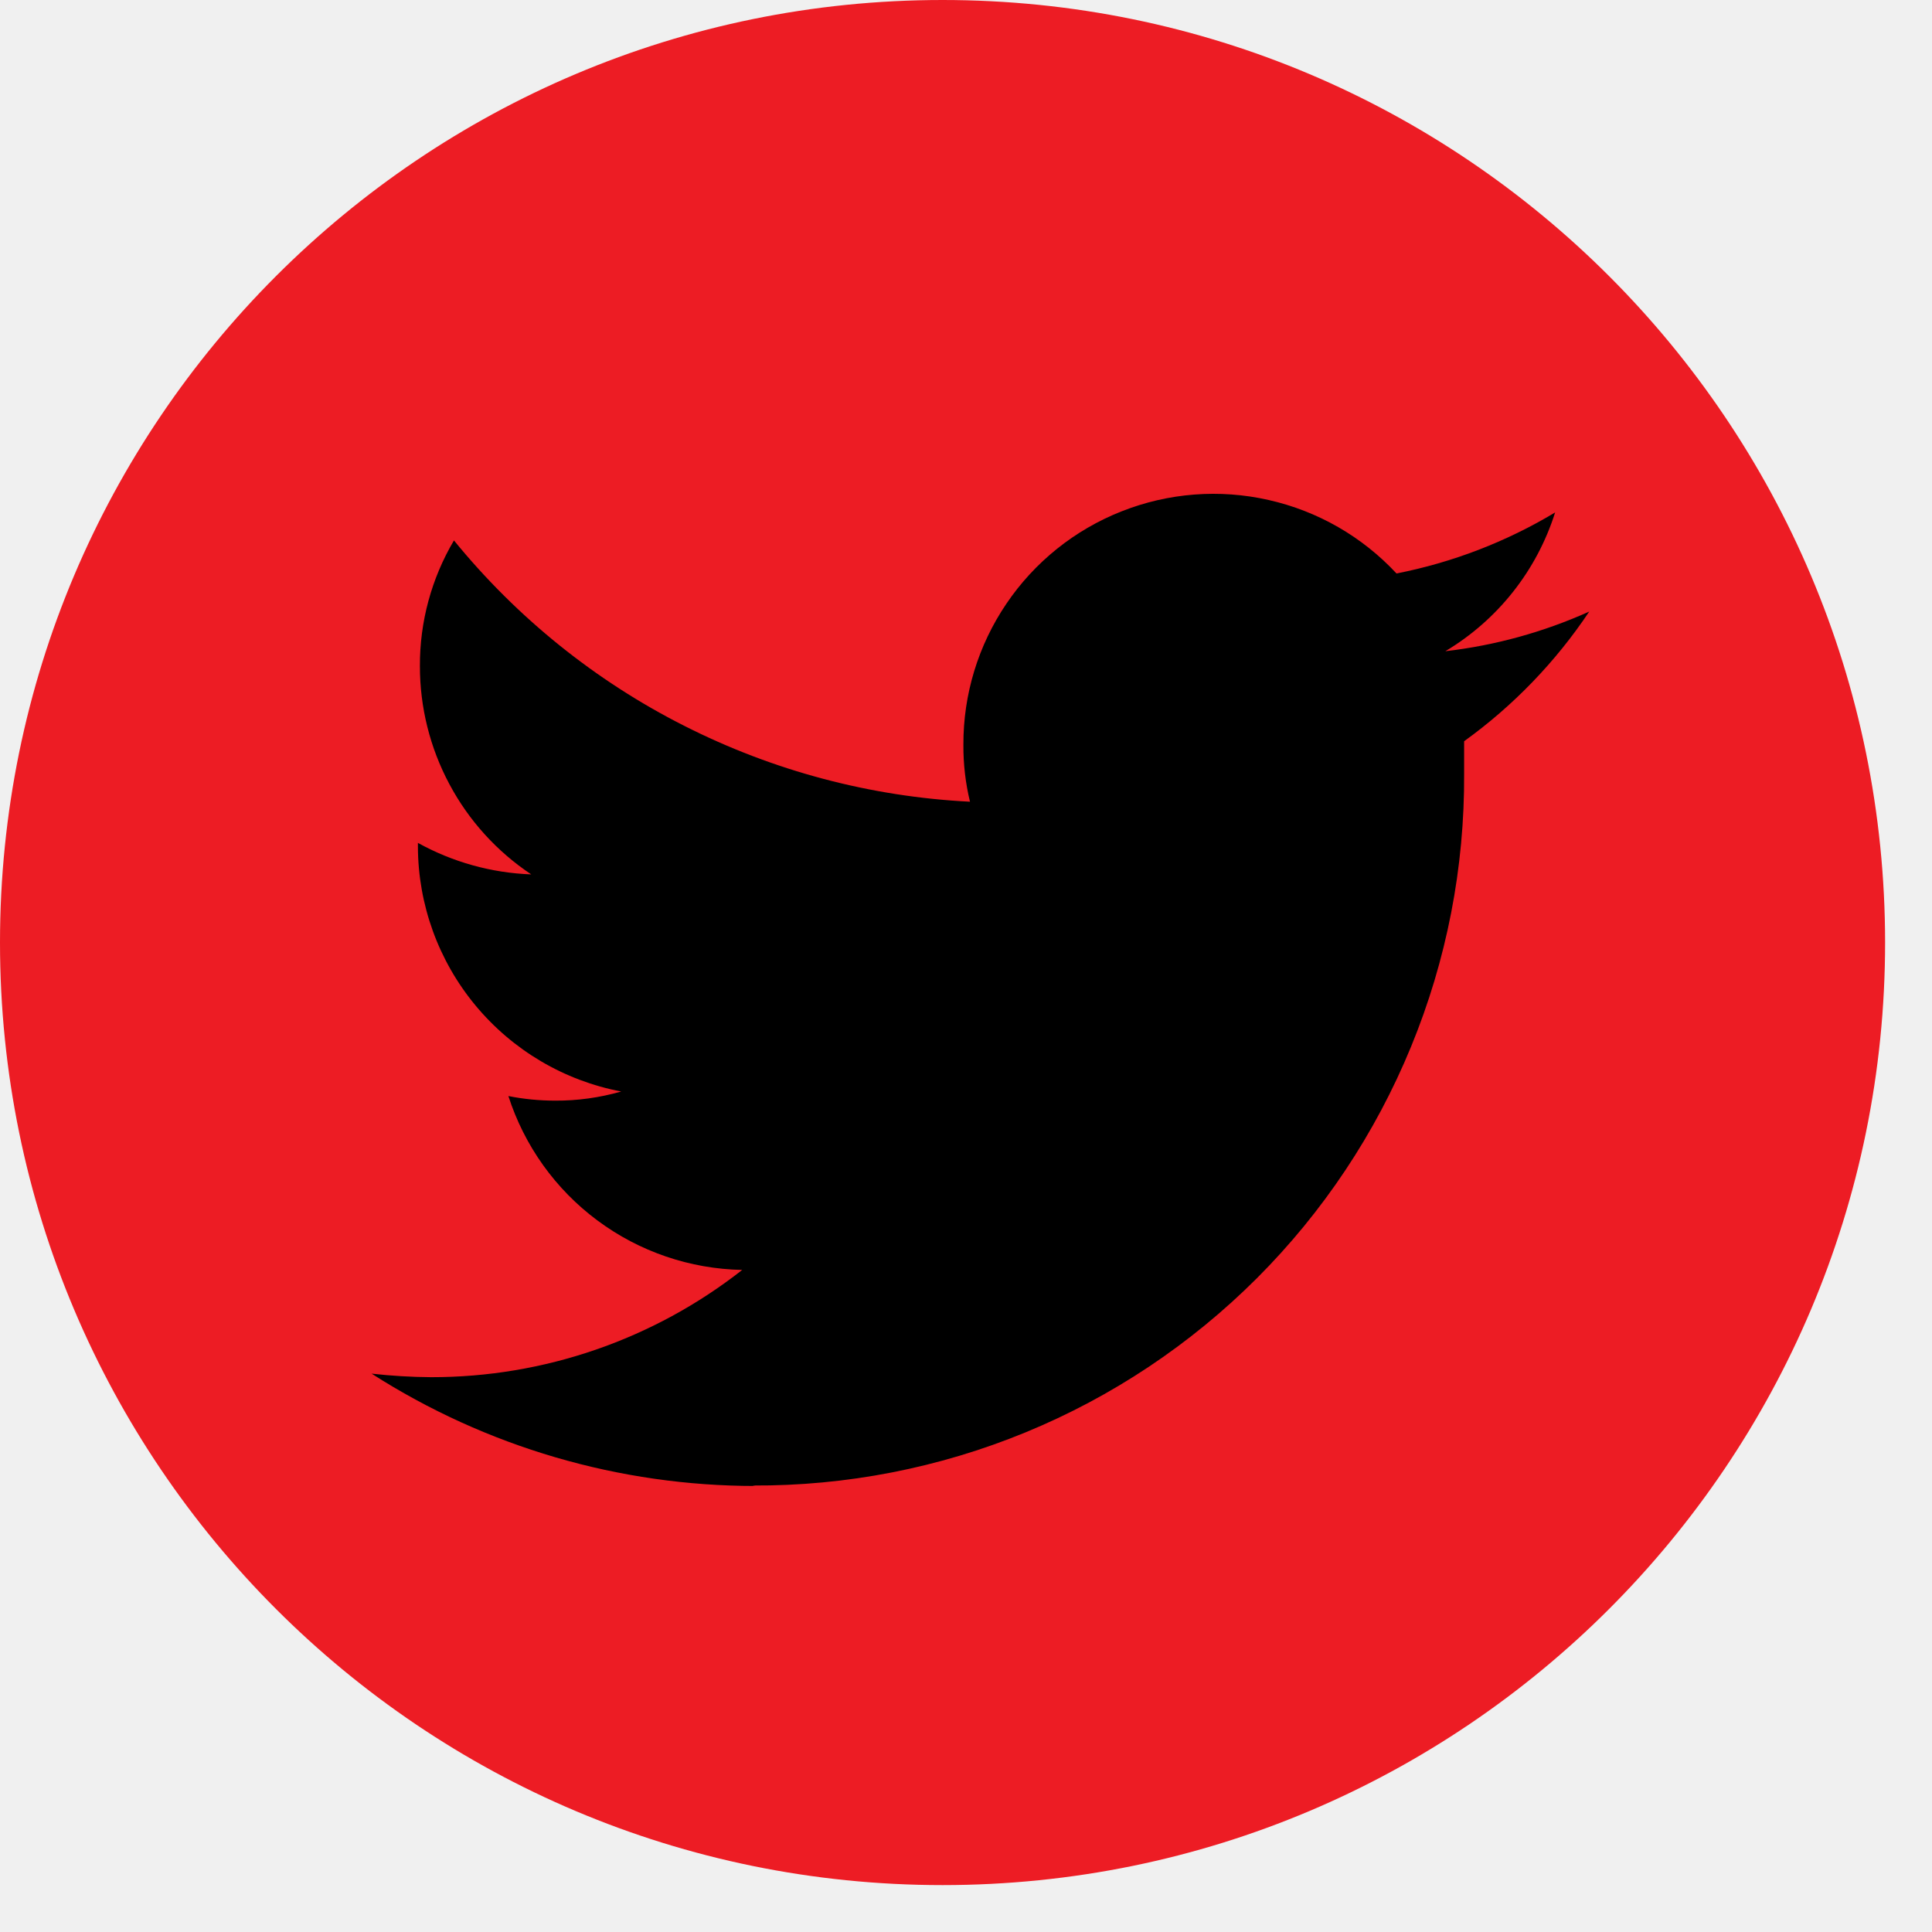
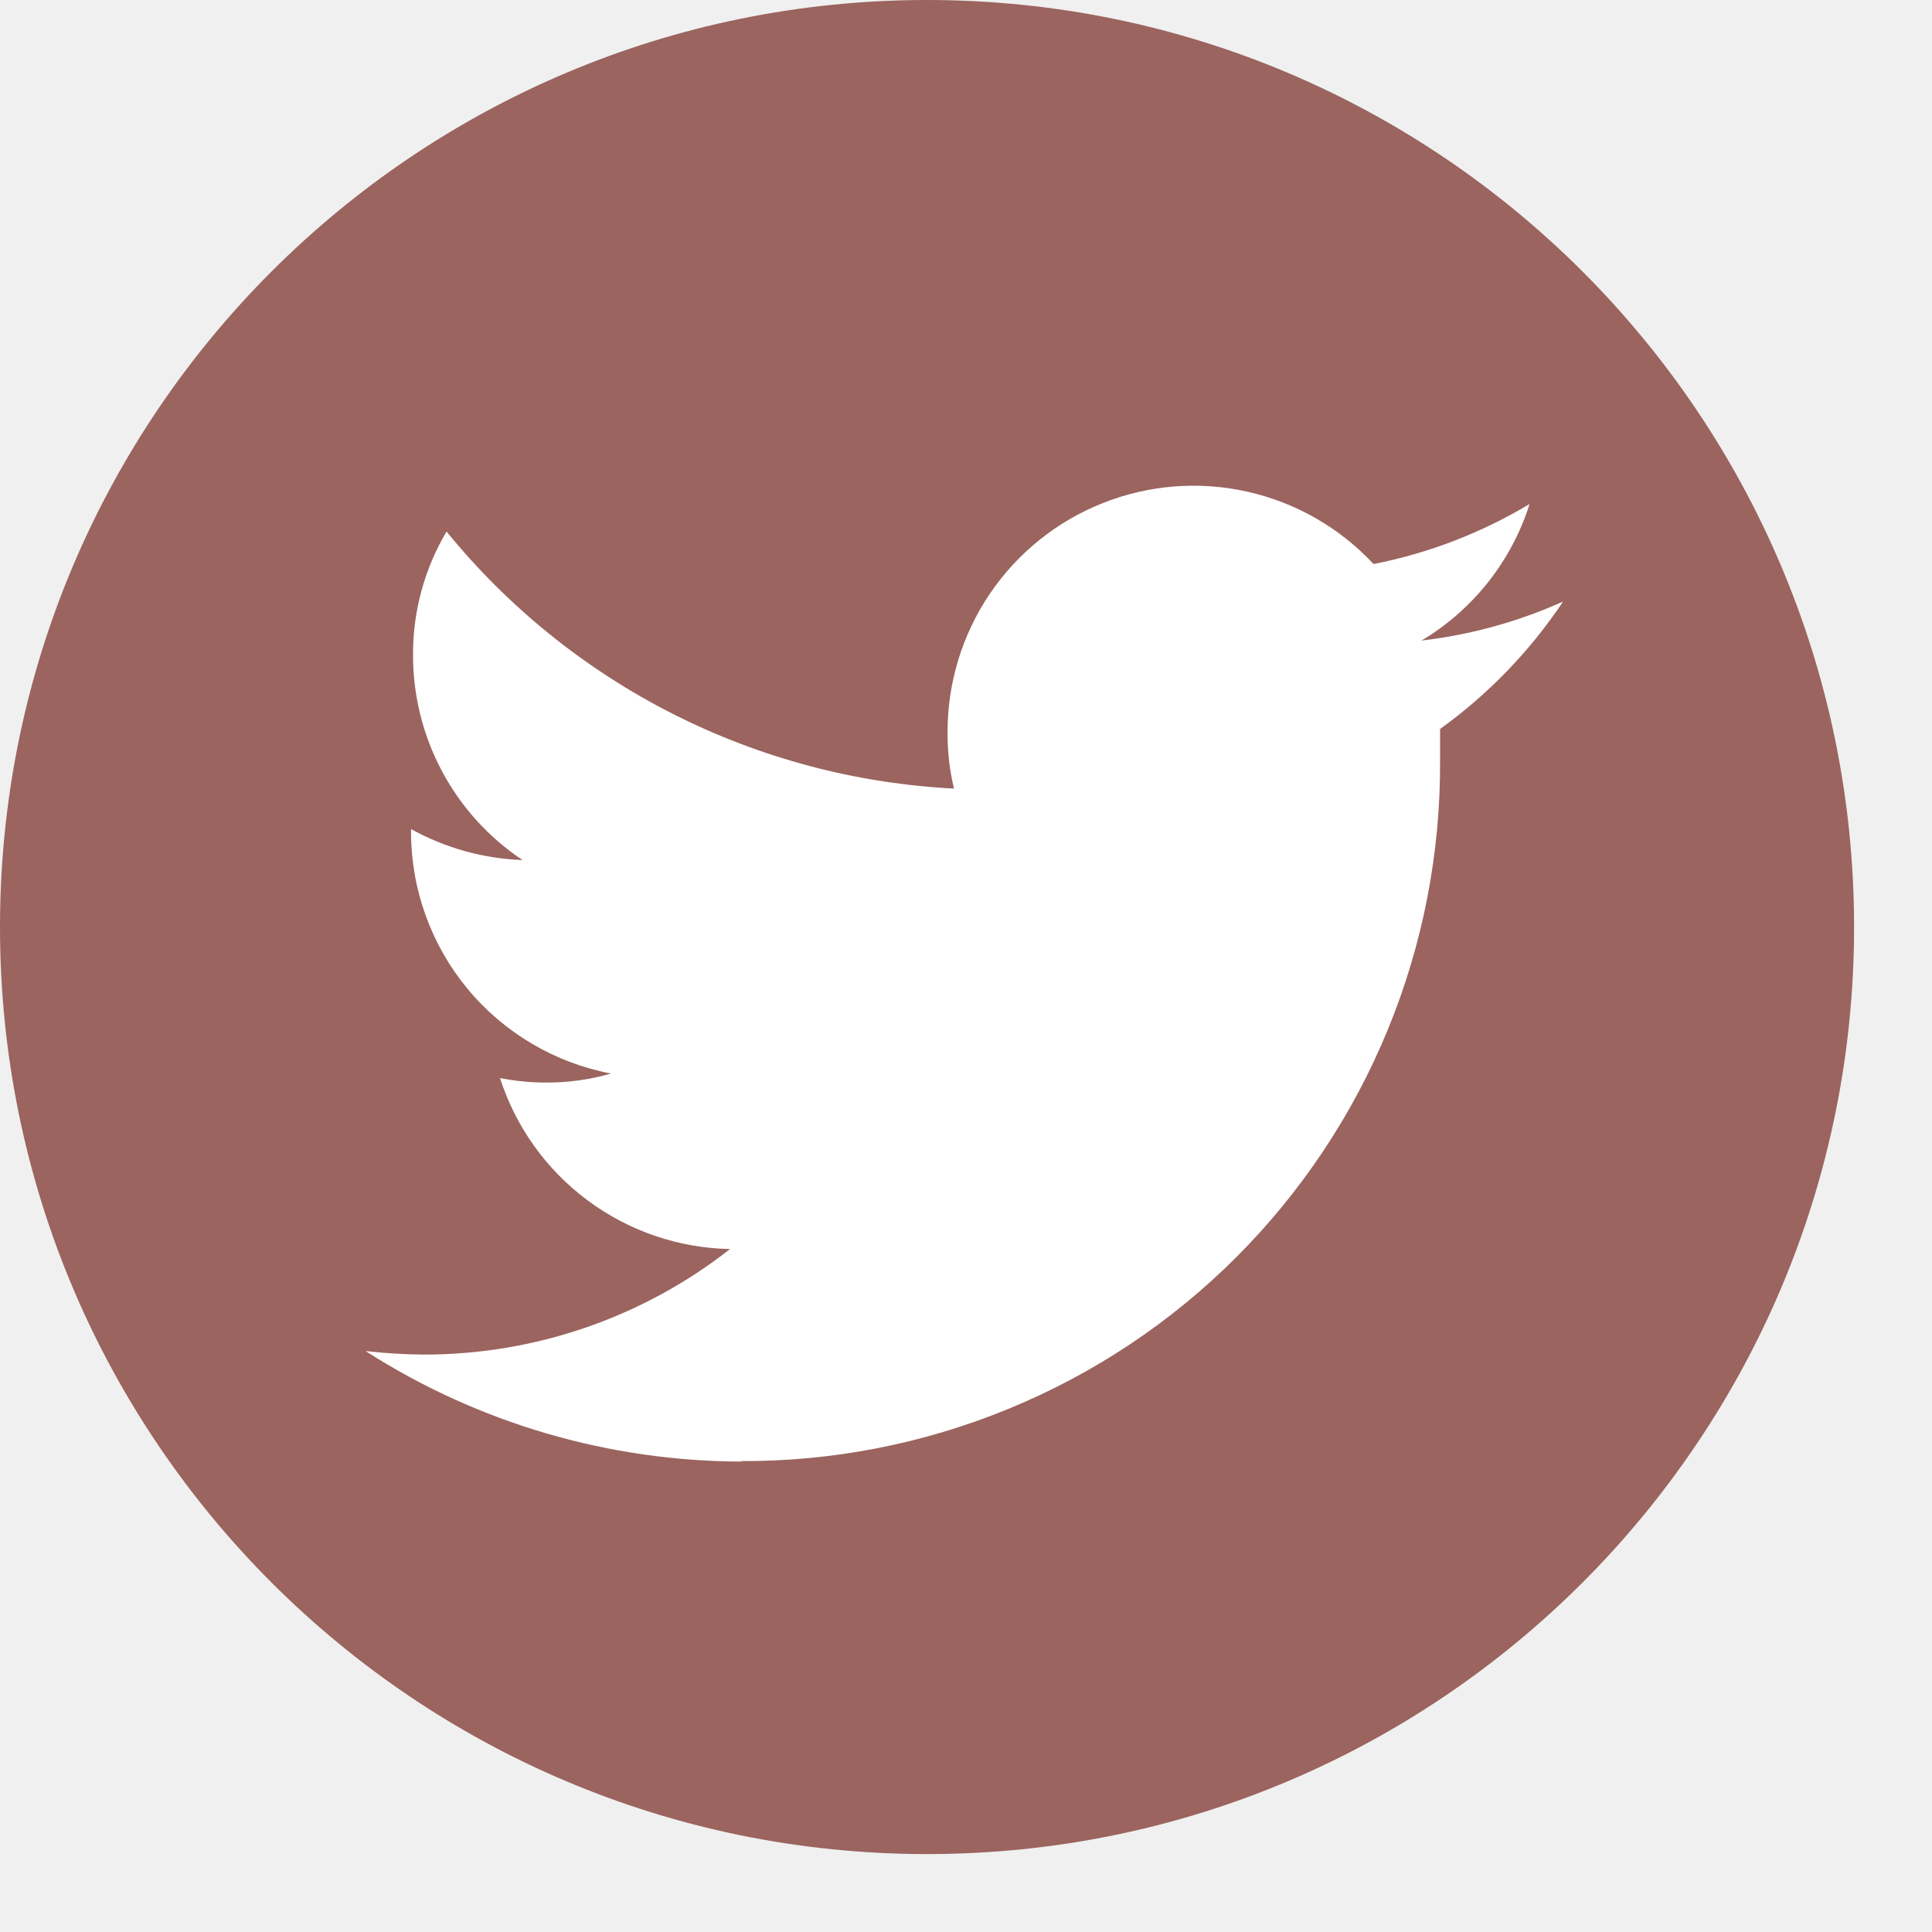
- <svg xmlns="http://www.w3.org/2000/svg" width="29" height="29" viewBox="0 0 29 29" fill="none">
-   <path d="M14.148 28.296C21.962 28.296 28.296 21.962 28.296 14.148C28.296 6.334 21.962 0 14.148 0C6.334 0 0 6.334 0 14.148C0 21.962 6.334 28.296 14.148 28.296Z" fill="#ED1C24" />
-   <path d="M11.294 22.298C12.699 22.306 14.092 22.035 15.392 21.501C16.692 20.967 17.872 20.18 18.866 19.187C19.86 18.193 20.646 17.012 21.18 15.712C21.715 14.412 21.985 13.02 21.977 11.614C21.977 11.454 21.977 11.286 21.977 11.126C22.714 10.595 23.35 9.936 23.855 9.18C23.169 9.488 22.441 9.689 21.695 9.775C22.481 9.306 23.067 8.565 23.343 7.692C22.609 8.133 21.803 8.443 20.962 8.608C20.448 8.055 19.779 7.671 19.042 7.505C18.306 7.338 17.536 7.398 16.834 7.676C16.132 7.953 15.53 8.436 15.107 9.061C14.683 9.686 14.458 10.424 14.461 11.179C14.459 11.467 14.492 11.754 14.56 12.034C13.066 11.959 11.605 11.571 10.271 10.895C8.936 10.22 7.759 9.271 6.814 8.112C6.477 8.682 6.3 9.334 6.303 9.997C6.302 10.615 6.454 11.225 6.746 11.771C7.037 12.317 7.459 12.782 7.974 13.125C7.378 13.103 6.795 12.941 6.273 12.652V12.706C6.275 13.578 6.581 14.422 7.138 15.093C7.695 15.764 8.468 16.221 9.325 16.384C9.002 16.476 8.668 16.523 8.333 16.521C8.097 16.521 7.862 16.498 7.631 16.452C7.871 17.199 8.338 17.852 8.968 18.32C9.597 18.788 10.357 19.047 11.141 19.062C9.809 20.107 8.164 20.674 6.471 20.672C6.173 20.67 5.875 20.652 5.578 20.619C7.298 21.72 9.297 22.305 11.34 22.305" fill="black" />
+ <svg xmlns="http://www.w3.org/2000/svg" width="24" height="24" viewBox="0 0 24 24" fill="none">
+   <path d="M11.516 23.032C17.876 23.032 23.032 17.876 23.032 11.516C23.032 5.156 17.876 0 11.516 0C5.156 0 0 5.156 0 11.516C0 17.876 5.156 23.032 11.516 23.032Z" fill="#9B645F" />
+   <path d="M9.193 18.15C10.337 18.157 11.47 17.936 12.528 17.501C13.586 17.067 14.548 16.427 15.357 15.618C16.165 14.809 16.806 13.848 17.24 12.79C17.675 11.732 17.895 10.598 17.889 9.454C17.889 9.324 17.889 9.187 17.889 9.056C18.489 8.624 19.006 8.088 19.417 7.473C18.859 7.723 18.266 7.887 17.659 7.957C18.299 7.575 18.776 6.972 19.001 6.261C18.403 6.62 17.747 6.872 17.063 7.007C16.644 6.557 16.099 6.244 15.5 6.109C14.9 5.973 14.274 6.022 13.703 6.248C13.131 6.474 12.641 6.867 12.296 7.376C11.952 7.885 11.769 8.485 11.771 9.1C11.769 9.334 11.796 9.568 11.851 9.796C10.636 9.734 9.446 9.419 8.36 8.869C7.274 8.319 6.316 7.547 5.547 6.603C5.272 7.067 5.128 7.598 5.131 8.137C5.13 8.641 5.254 9.137 5.491 9.581C5.728 10.026 6.072 10.404 6.491 10.684C6.005 10.666 5.531 10.534 5.106 10.299V10.342C5.108 11.052 5.357 11.739 5.81 12.286C6.263 12.832 6.893 13.203 7.59 13.336C7.328 13.412 7.056 13.449 6.783 13.448C6.591 13.448 6.4 13.429 6.211 13.392C6.407 14 6.787 14.531 7.3 14.912C7.812 15.293 8.43 15.504 9.069 15.516C7.984 16.367 6.645 16.828 5.267 16.827C5.024 16.825 4.782 16.811 4.541 16.783C5.94 17.68 7.568 18.156 9.23 18.156" fill="white" />
</svg>
